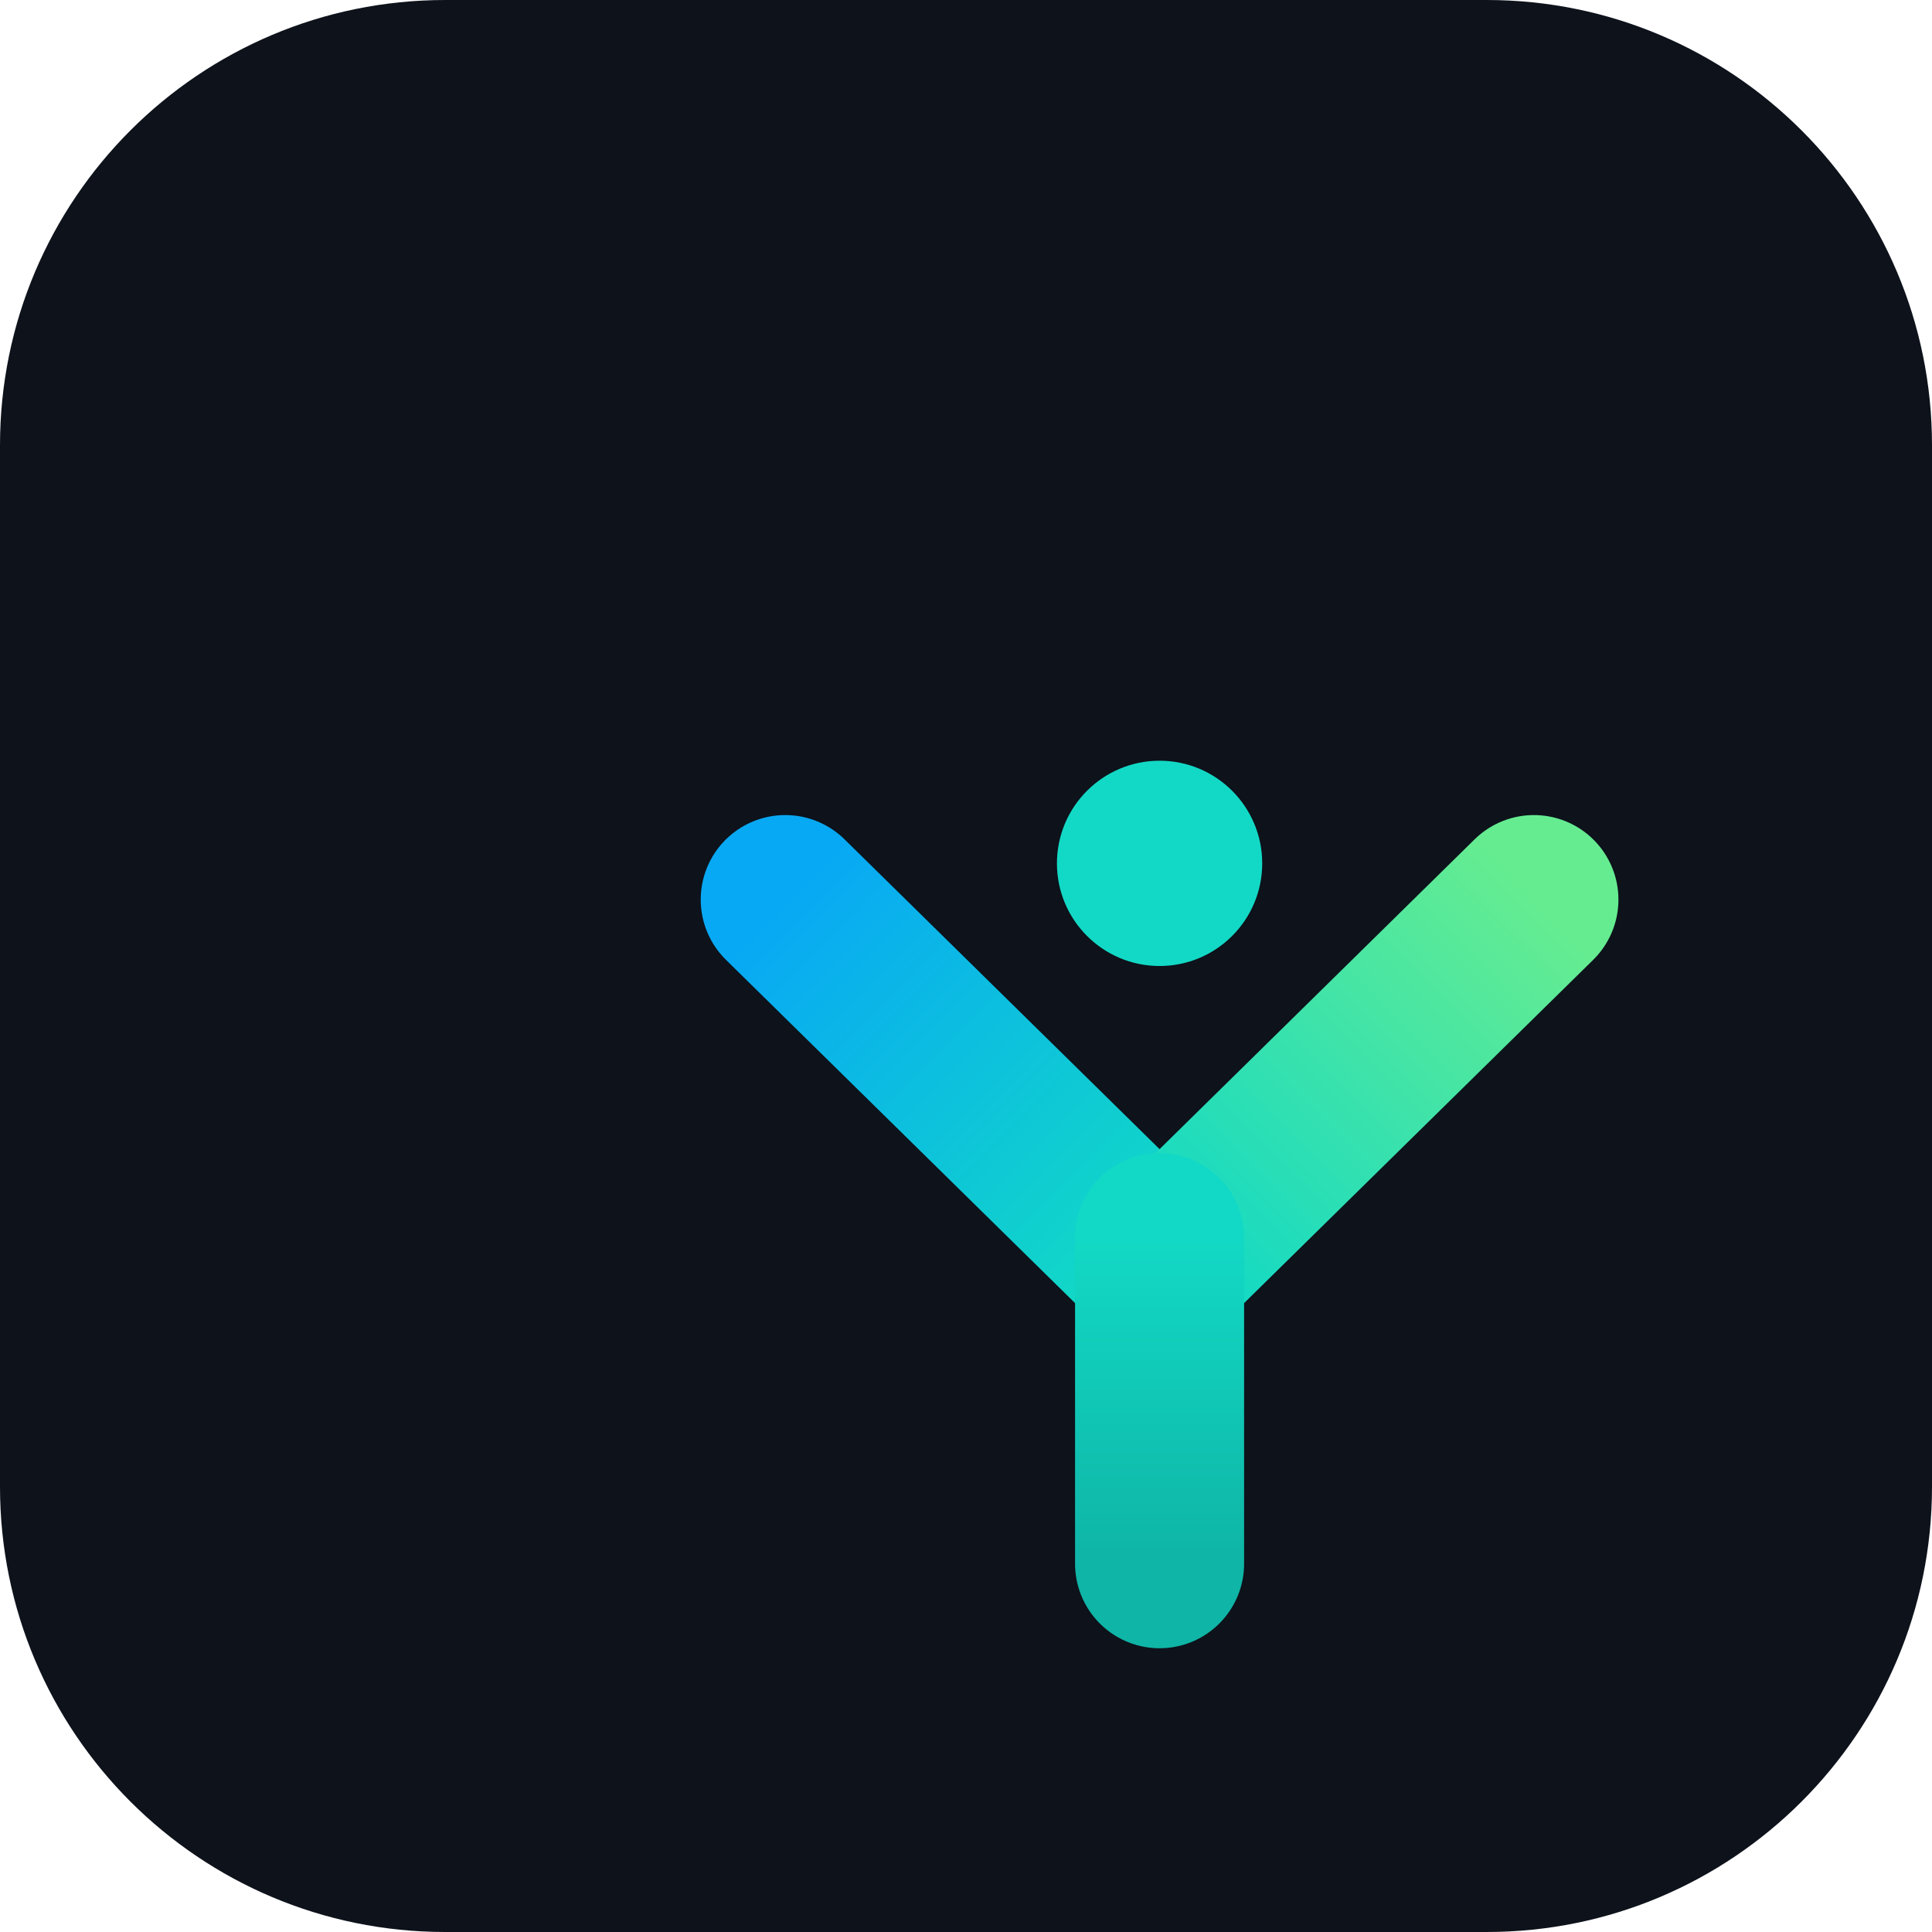
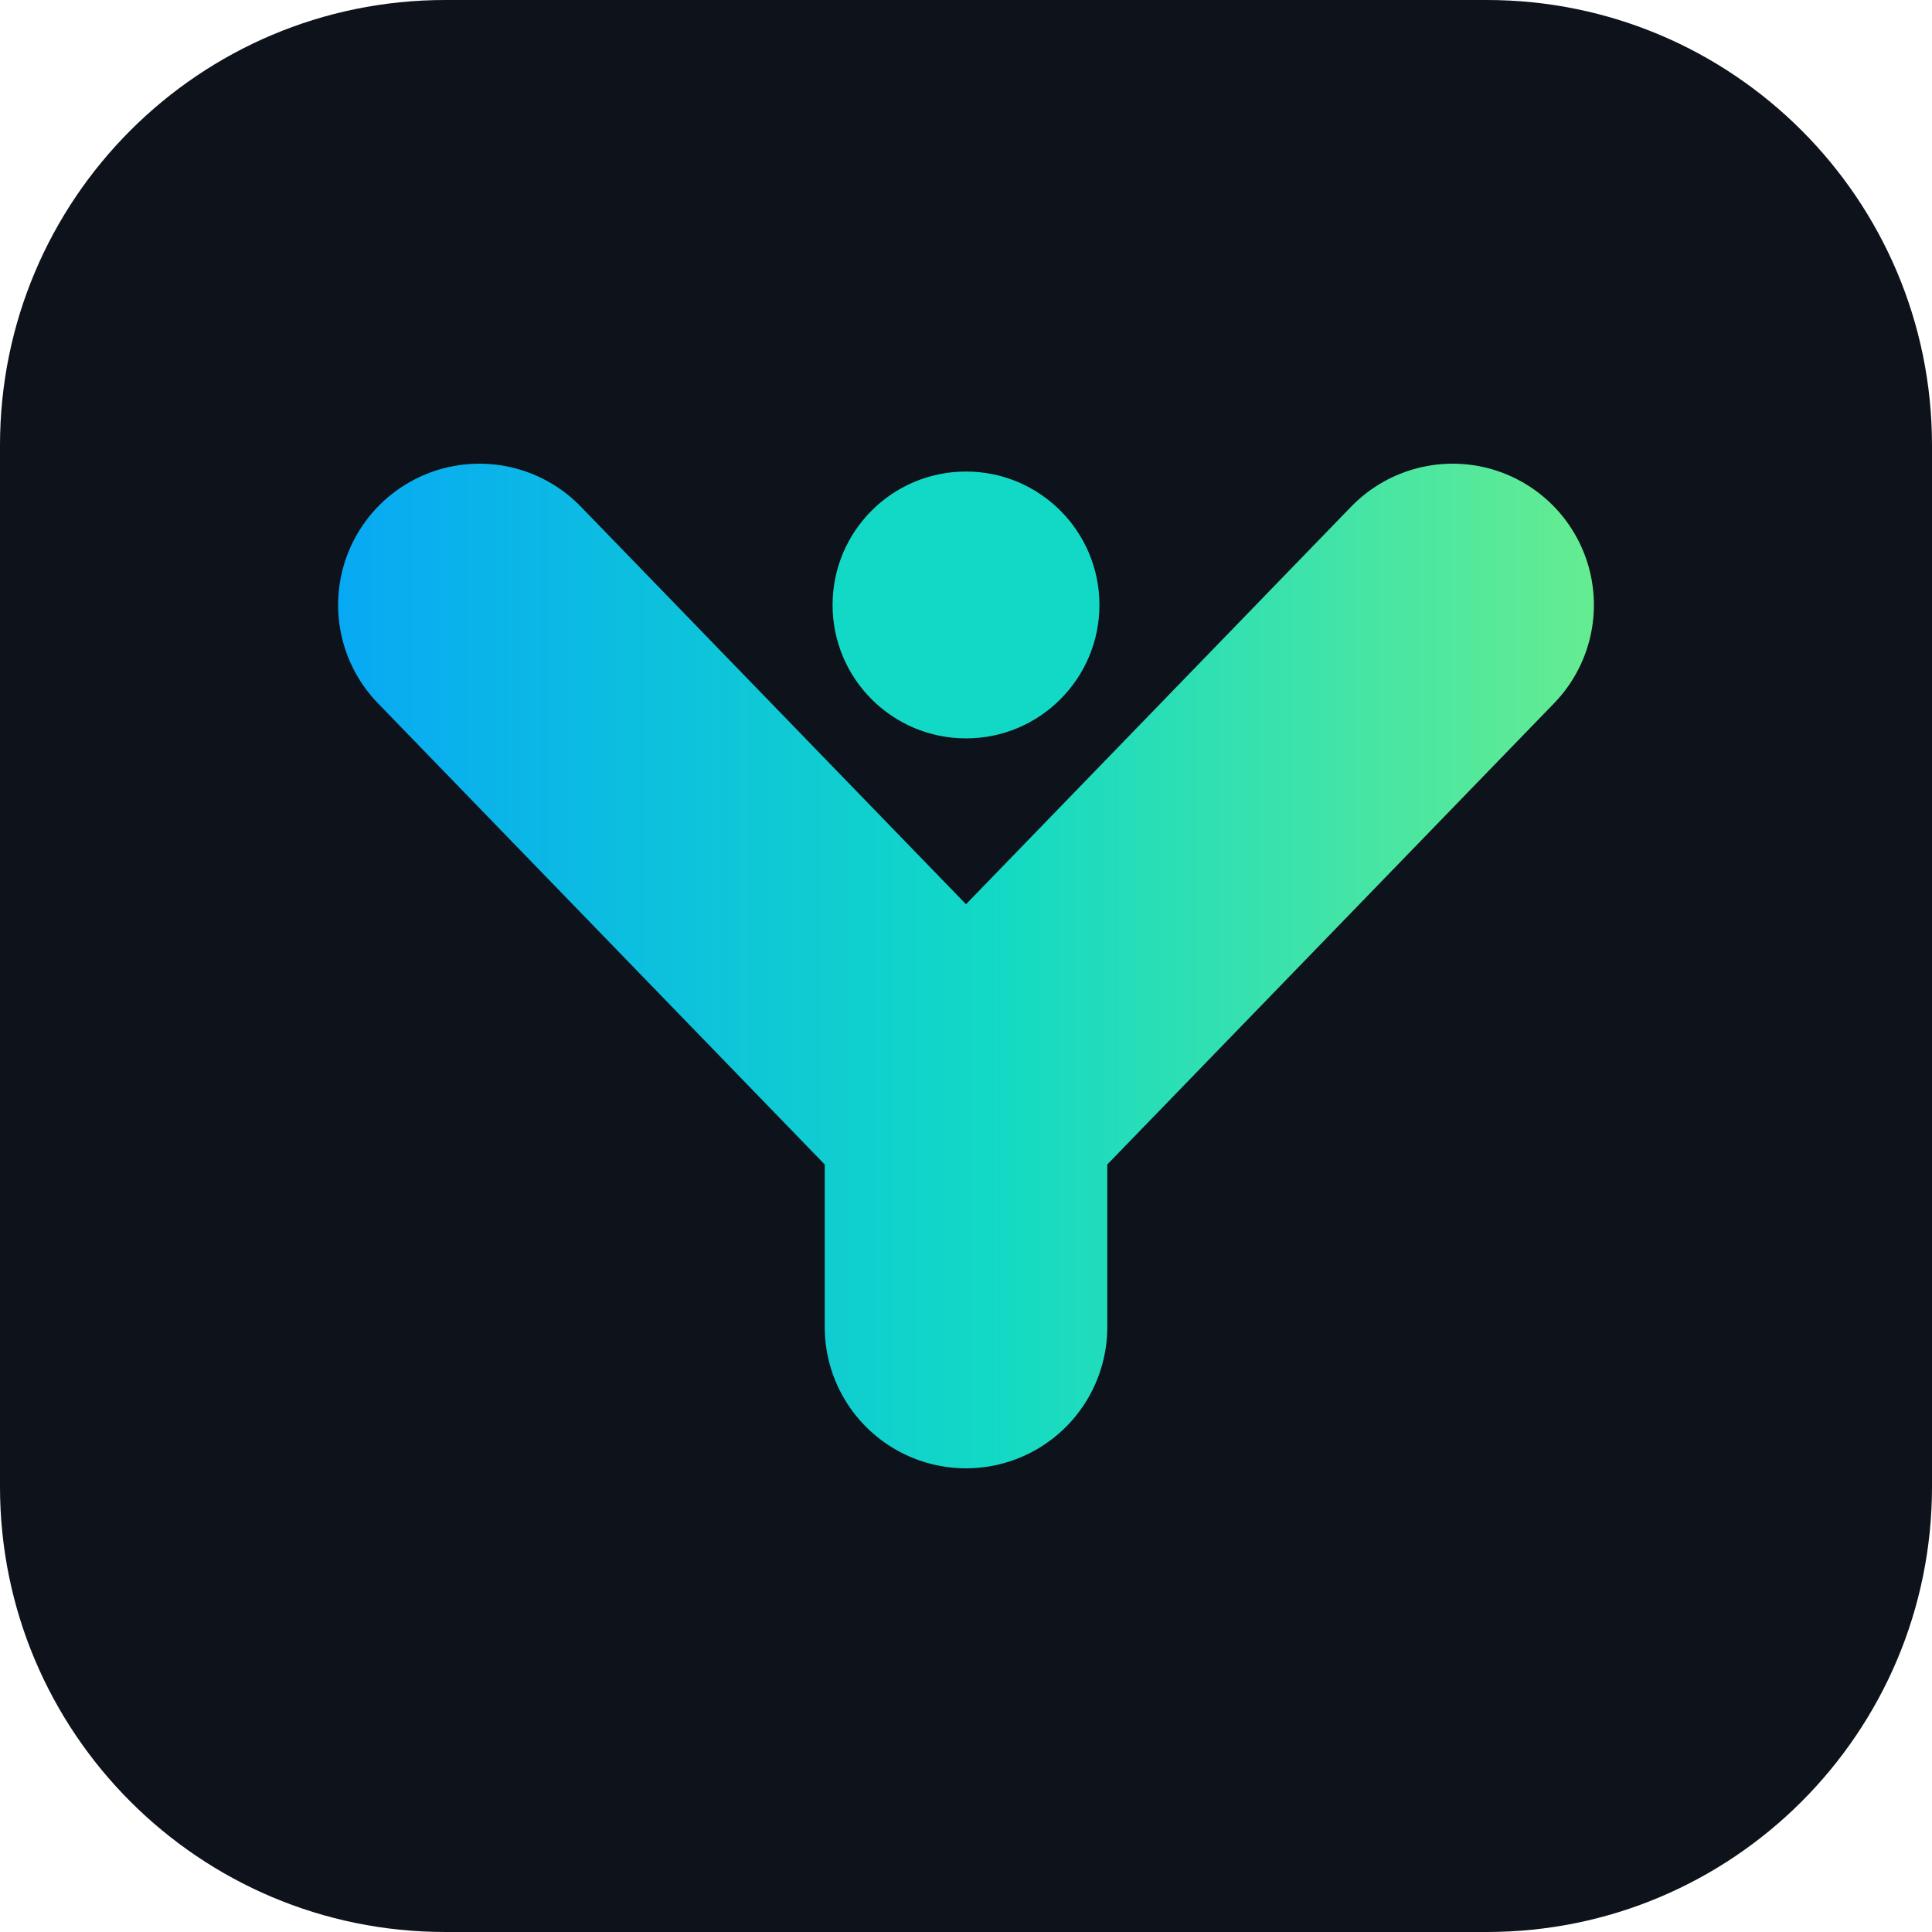
- <svg xmlns="http://www.w3.org/2000/svg" viewBox="0 0 512 512" role="img" aria-labelledby="title">
-   <defs>
-     <linearGradient id="yiArmLeft" x1="132" y1="178" x2="252" y2="296" gradientUnits="userSpaceOnUse">
-       <stop offset="0" stop-color="#08A9F4" />
-       <stop offset="1" stop-color="#12D9C5" />
-     </linearGradient>
-     <linearGradient id="yiArmRight" x1="380" y1="178" x2="260" y2="296" gradientUnits="userSpaceOnUse">
-       <stop offset="0" stop-color="#65EC91" />
-       <stop offset="1" stop-color="#12D9C5" />
-     </linearGradient>
-     <linearGradient id="yiTrunk" x1="256" y1="290" x2="256" y2="398" gradientUnits="userSpaceOnUse">
-       <stop offset="0" stop-color="#12D9C5" />
-       <stop offset="1" stop-color="#0FB5A6" />
-     </linearGradient>
-   </defs>
-   <rect width="512" height="512" rx="118" fill="#0D121B" />
-   <g transform="translate(102.5,96) scale(0.8)">
-     <g fill="none" stroke-linecap="round" stroke-width="56">
-       <path d="M132 178 252 296" stroke="url(#yiArmLeft)" />
-       <path d="M380 178 260 296" stroke="url(#yiArmRight)" />
-       <path d="M256 290 256 398" stroke="url(#yiTrunk)" />
-     </g>
-     <circle cx="256" cy="166" r="34" fill="#12D9C5" />
-   </g>
+ <svg xmlns="http://www.w3.org/2000/svg" width="192" height="192" viewBox="0 0 192 192">
+   <rect width="192" height="192" rx="44.25" fill="#0D121B" />
+   <svg x="33.6" y="46.08" width="124.8" height="99.84" viewBox="0 0 320 256" preserveAspectRatio="xMidYMid meet">
+     <defs>
+       <linearGradient id="yalo-body" x1="0" y1="128" x2="320" y2="128" gradientUnits="userSpaceOnUse">
+         <stop offset="0" stop-color="#08A9F4" />
+         <stop offset="0.52" stop-color="#12D9C5" />
+         <stop offset="1" stop-color="#65EC91" />
+       </linearGradient>
+     </defs>
+     <path d="M36 36 160 164 284 36M160 164V220" fill="none" stroke="url(#yalo-body)" stroke-width="72" stroke-linecap="round" stroke-linejoin="round" />
+     <circle cx="160" cy="36" r="34" fill="#12D9C5" />
+   </svg>
</svg>
